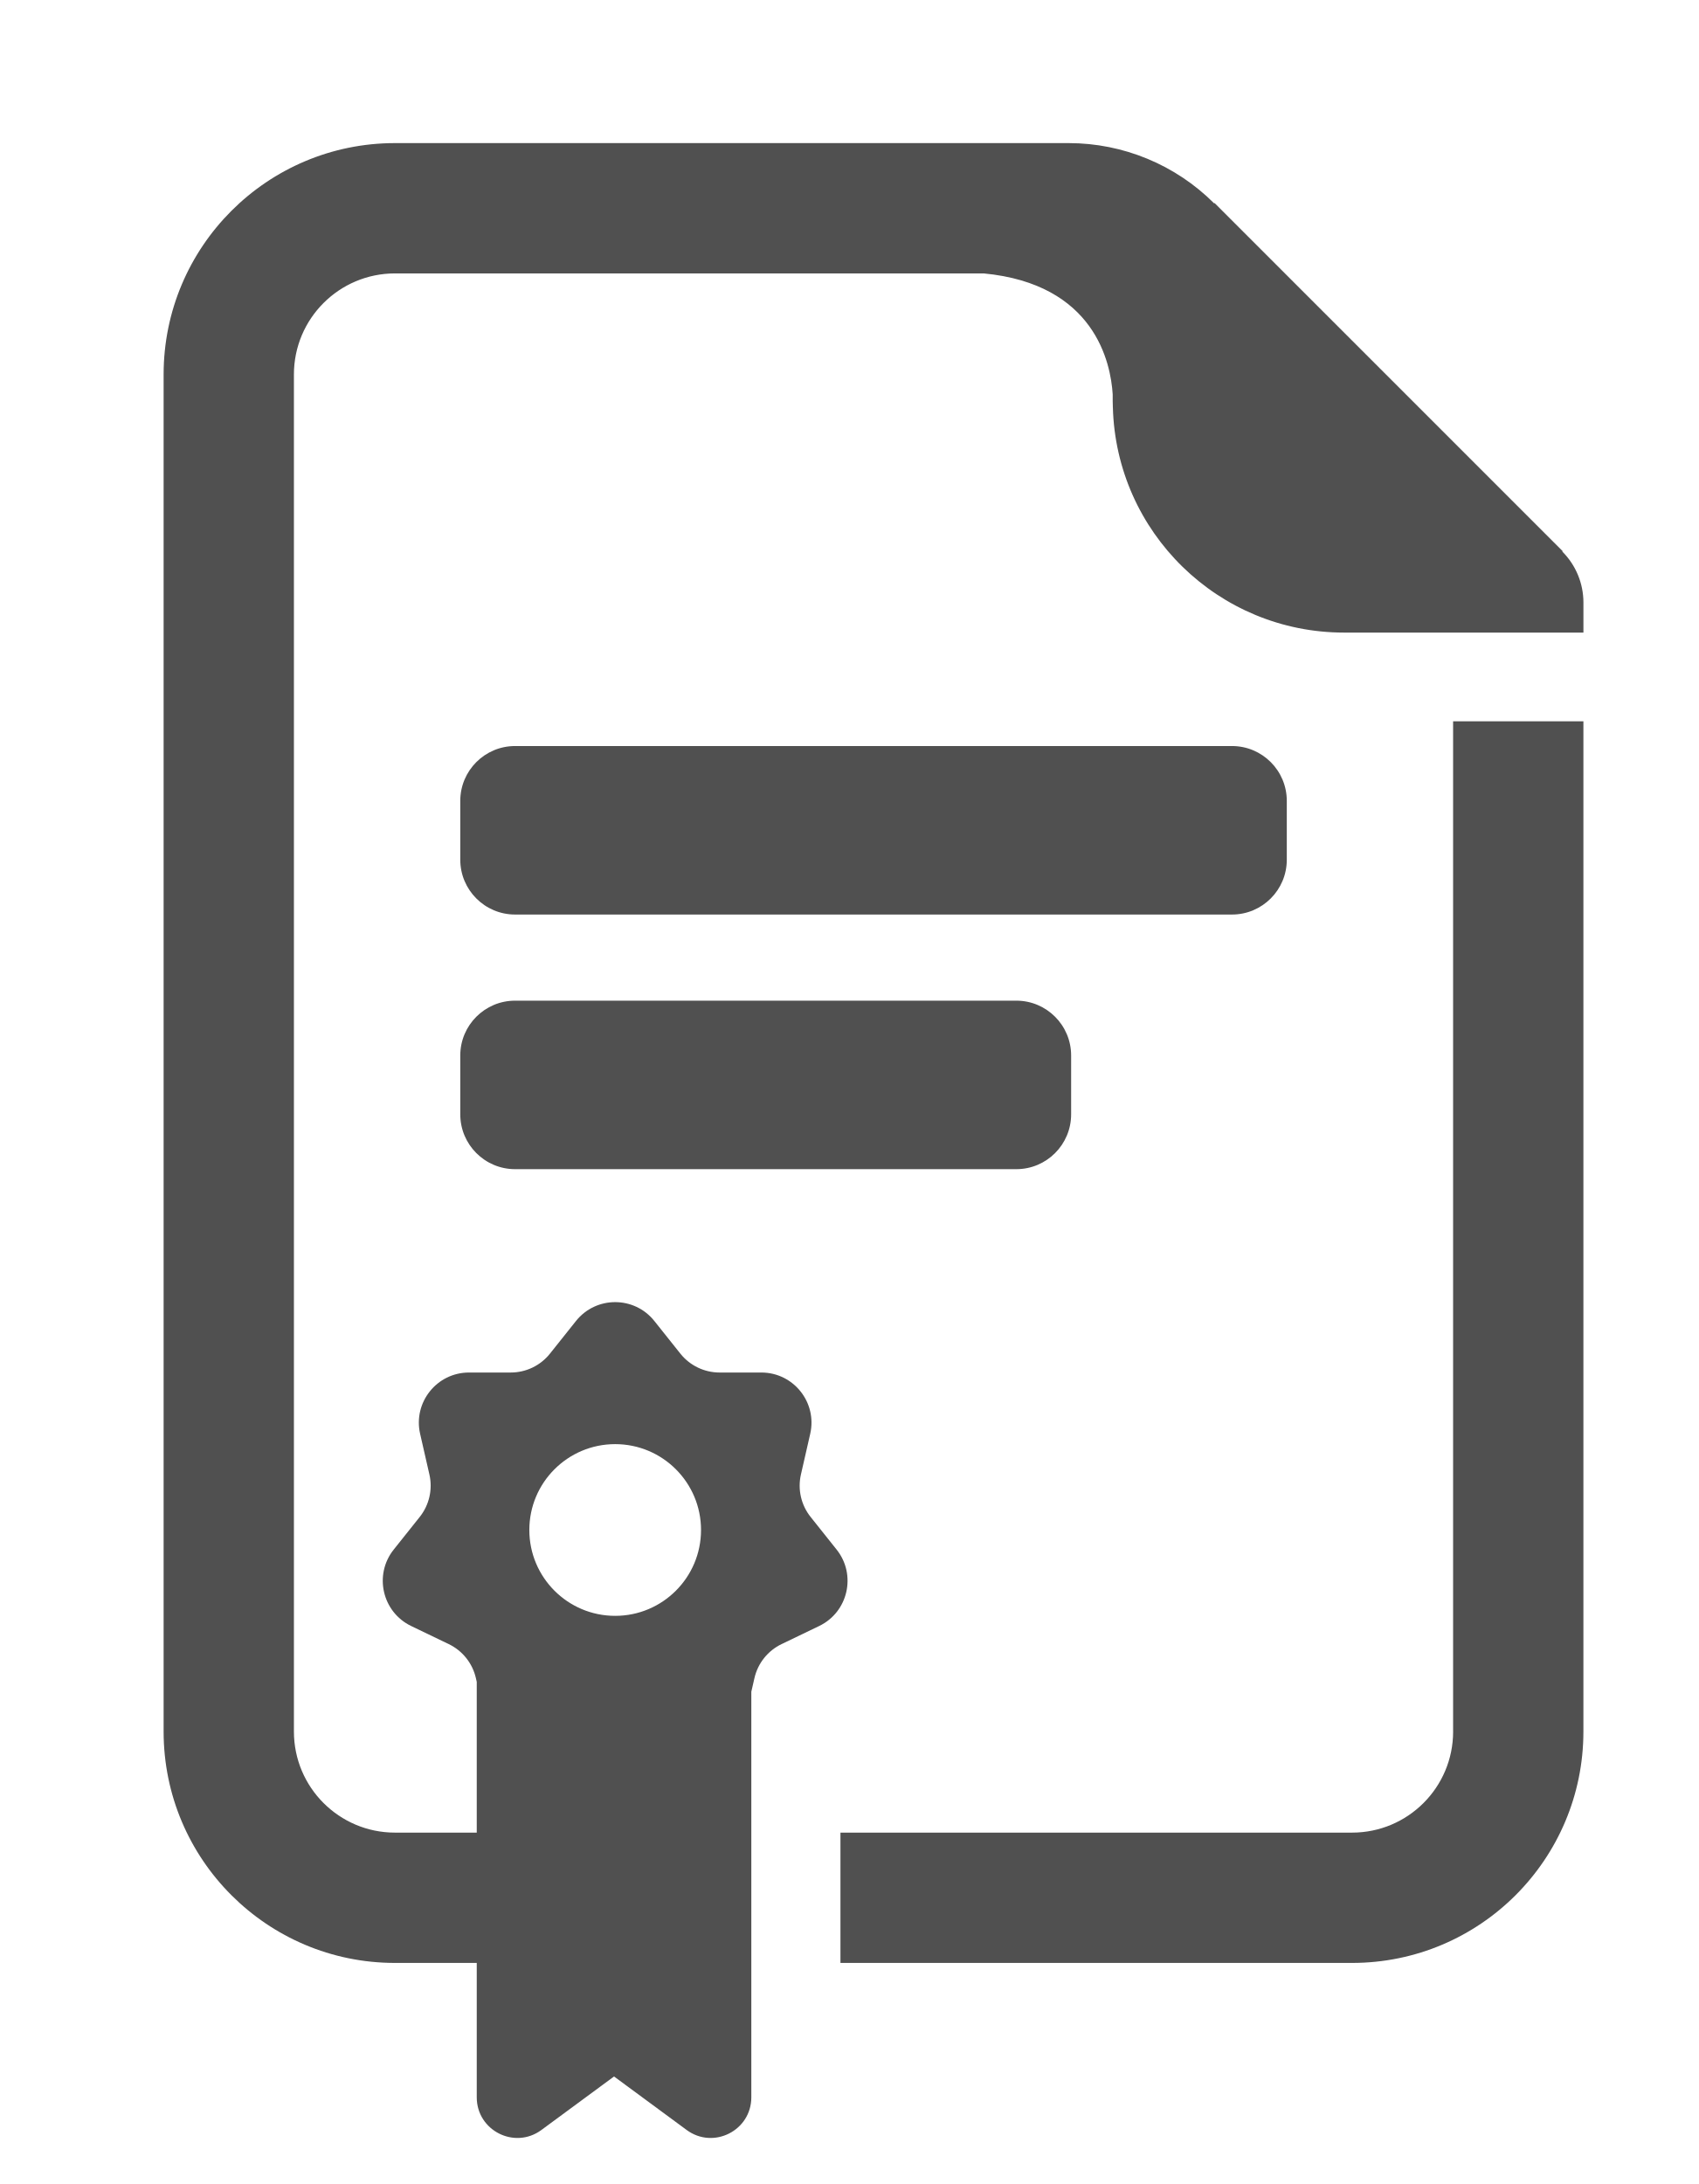
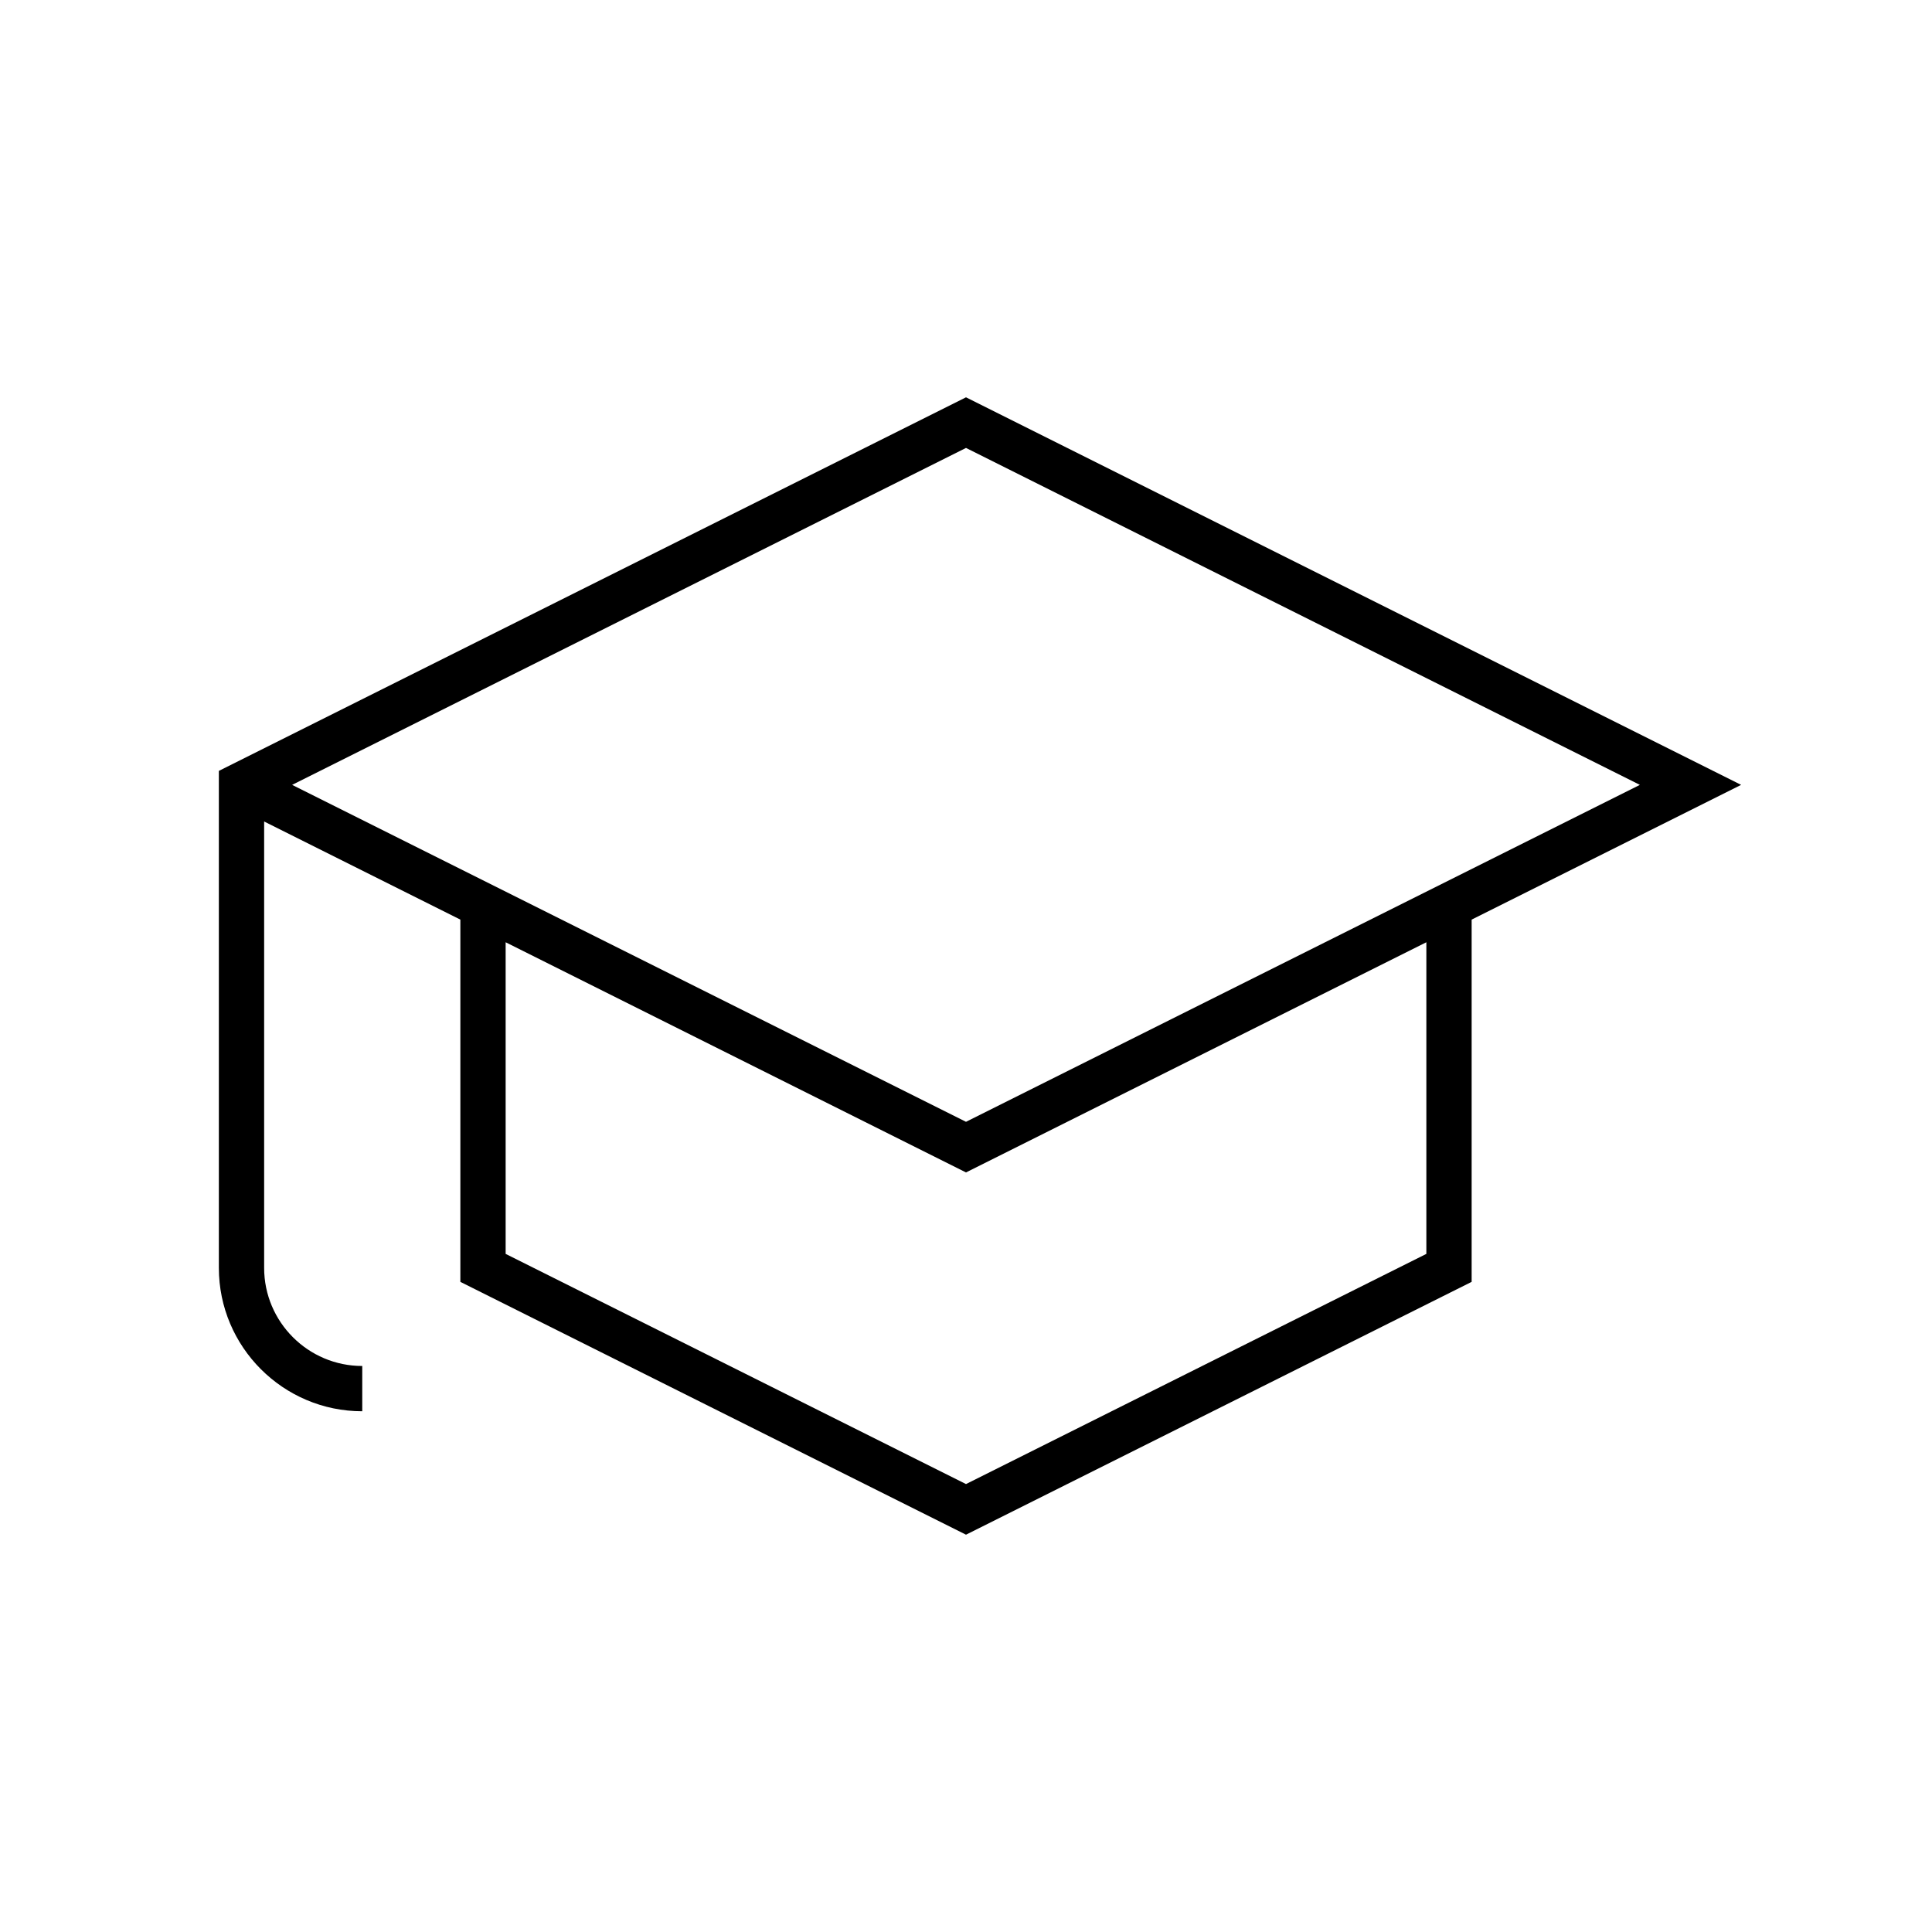
- <svg xmlns="http://www.w3.org/2000/svg" width="70" height="90">
+ <svg xmlns="http://www.w3.org/2000/svg" version="1.1" x="0px" y="0px" viewBox="0 0 512 512" enable-background="new 0 0 512 512" xml:space="preserve">
  <g>
-     <rect fill="none" id="canvas_background" height="92" width="72" y="-1" x="-1" />
+     <path d="M461.417,208L256,105.292l-198,99V336c0,20.953,17.047,38,38,38v-12c-14.336,0-26-11.664-26-26V217.708l52,26v96l134,67   l134-67v-96L461.417,208z M256,118.708L434.583,208L256,297.292L77.417,208L256,118.708z M378,332.292l-122,61l-122-61v-82.584   l122,61l122-61V332.292z" />
  </g>
  <g>
-     <g id="svg_1">
-       <path fill="#505050" id="svg_2" d="m21.229,37.687l29.543,0c1.248,0 2.26,-1.012 2.26,-2.26l0,-2.424c0,-1.248 -1.012,-2.26 -2.26,-2.26l-29.543,0c-1.248,0 -2.26,1.012 -2.26,2.26l0,2.424c0,1.248 1.012,2.26 2.26,2.26z" />
-       <path fill="#505050" id="svg_3" d="m18.969,45.92c0,1.248 1.012,2.26 2.26,2.26l20.655,0c1.248,0 2.26,-1.012 2.26,-2.26l0,-2.424c0,-1.248 -1.012,-2.26 -2.26,-2.26l-20.655,0c-1.248,0 -2.26,1.012 -2.26,2.26l0,2.424z" />
-       <path fill="#505050" id="svg_4" d="m64.387,22.729l0.015,-0.015l-14.348,-14.348l-0.015,0.015c-1.59,-1.59 -3.748,-2.484 -5.997,-2.484l-27.763,0c-5.267,0 -9.536,4.27 -9.536,9.536l0,55.921c0,5.267 4.27,9.536 9.536,9.536l3.369,0l0,5.537c0,1.372 1.561,2.161 2.665,1.347l2.993,-2.205l2.993,2.205c1.105,0.814 2.665,0.025 2.665,-1.347l0,-5.537l0,-5.37l0,-5.806l0.128,-0.56c0.14,-0.613 0.551,-1.129 1.118,-1.402l1.55,-0.746c1.195,-0.576 1.546,-2.113 0.719,-3.15l-1.072,-1.345c-0.392,-0.492 -0.539,-1.135 -0.399,-1.748l0.383,-1.677c0.295,-1.294 -0.688,-2.526 -2.015,-2.526l-1.72,0c-0.629,0 -1.223,-0.286 -1.616,-0.778l-1.072,-1.345c-0.827,-1.037 -2.404,-1.037 -3.231,0l-1.072,1.345c-0.392,0.492 -0.987,0.778 -1.616,0.778l-1.72,0c-1.327,0 -2.31,1.233 -2.015,2.526l0.383,1.677c0.14,0.613 -0.007,1.256 -0.399,1.748l-1.072,1.345c-0.827,1.037 -0.476,2.574 0.719,3.15l1.55,0.746c0.567,0.273 0.978,0.789 1.118,1.402l0.035,0.154l0,6.212l-3.369,0c-2.301,0 -4.166,-1.865 -4.166,-4.166l0,-55.921c0,-2.301 1.865,-4.166 4.166,-4.166l24.263,0c4.574,0.435 5.235,3.681 5.315,4.984l0,0.281c0,0.075 0.004,0.149 0.006,0.224c-0.001,0.02 -0.002,0.034 -0.002,0.034l0.003,-0.012c0.131,5.153 4.346,9.29 9.53,9.29l2.462,0l2.031,0l5.37,0l0,-1.238c0,-0.788 -0.313,-1.544 -0.87,-2.101zm-39.034,36.782c1.954,0 3.538,1.584 3.538,3.538c0,1.954 -1.584,3.538 -3.538,3.538c-1.954,0 -3.538,-1.584 -3.538,-3.538c-0,-1.954 1.584,-3.538 3.538,-3.538z" />
-       <path fill="#505050" id="svg_5" d="m59.887,71.354c0,2.301 -1.865,4.166 -4.166,4.166l-21.084,0l0,5.37l21.083,0c5.267,0 9.536,-4.27 9.536,-9.536l0,-41.629l-5.37,0l0,41.629l0.001,0z" />
+     <g>
+       <g>
+         <path fill="none" stroke="#000000" stroke-width="12" stroke-miterlimit="3" d="M256,448" />
+       </g>
    </g>
  </g>
</svg>
